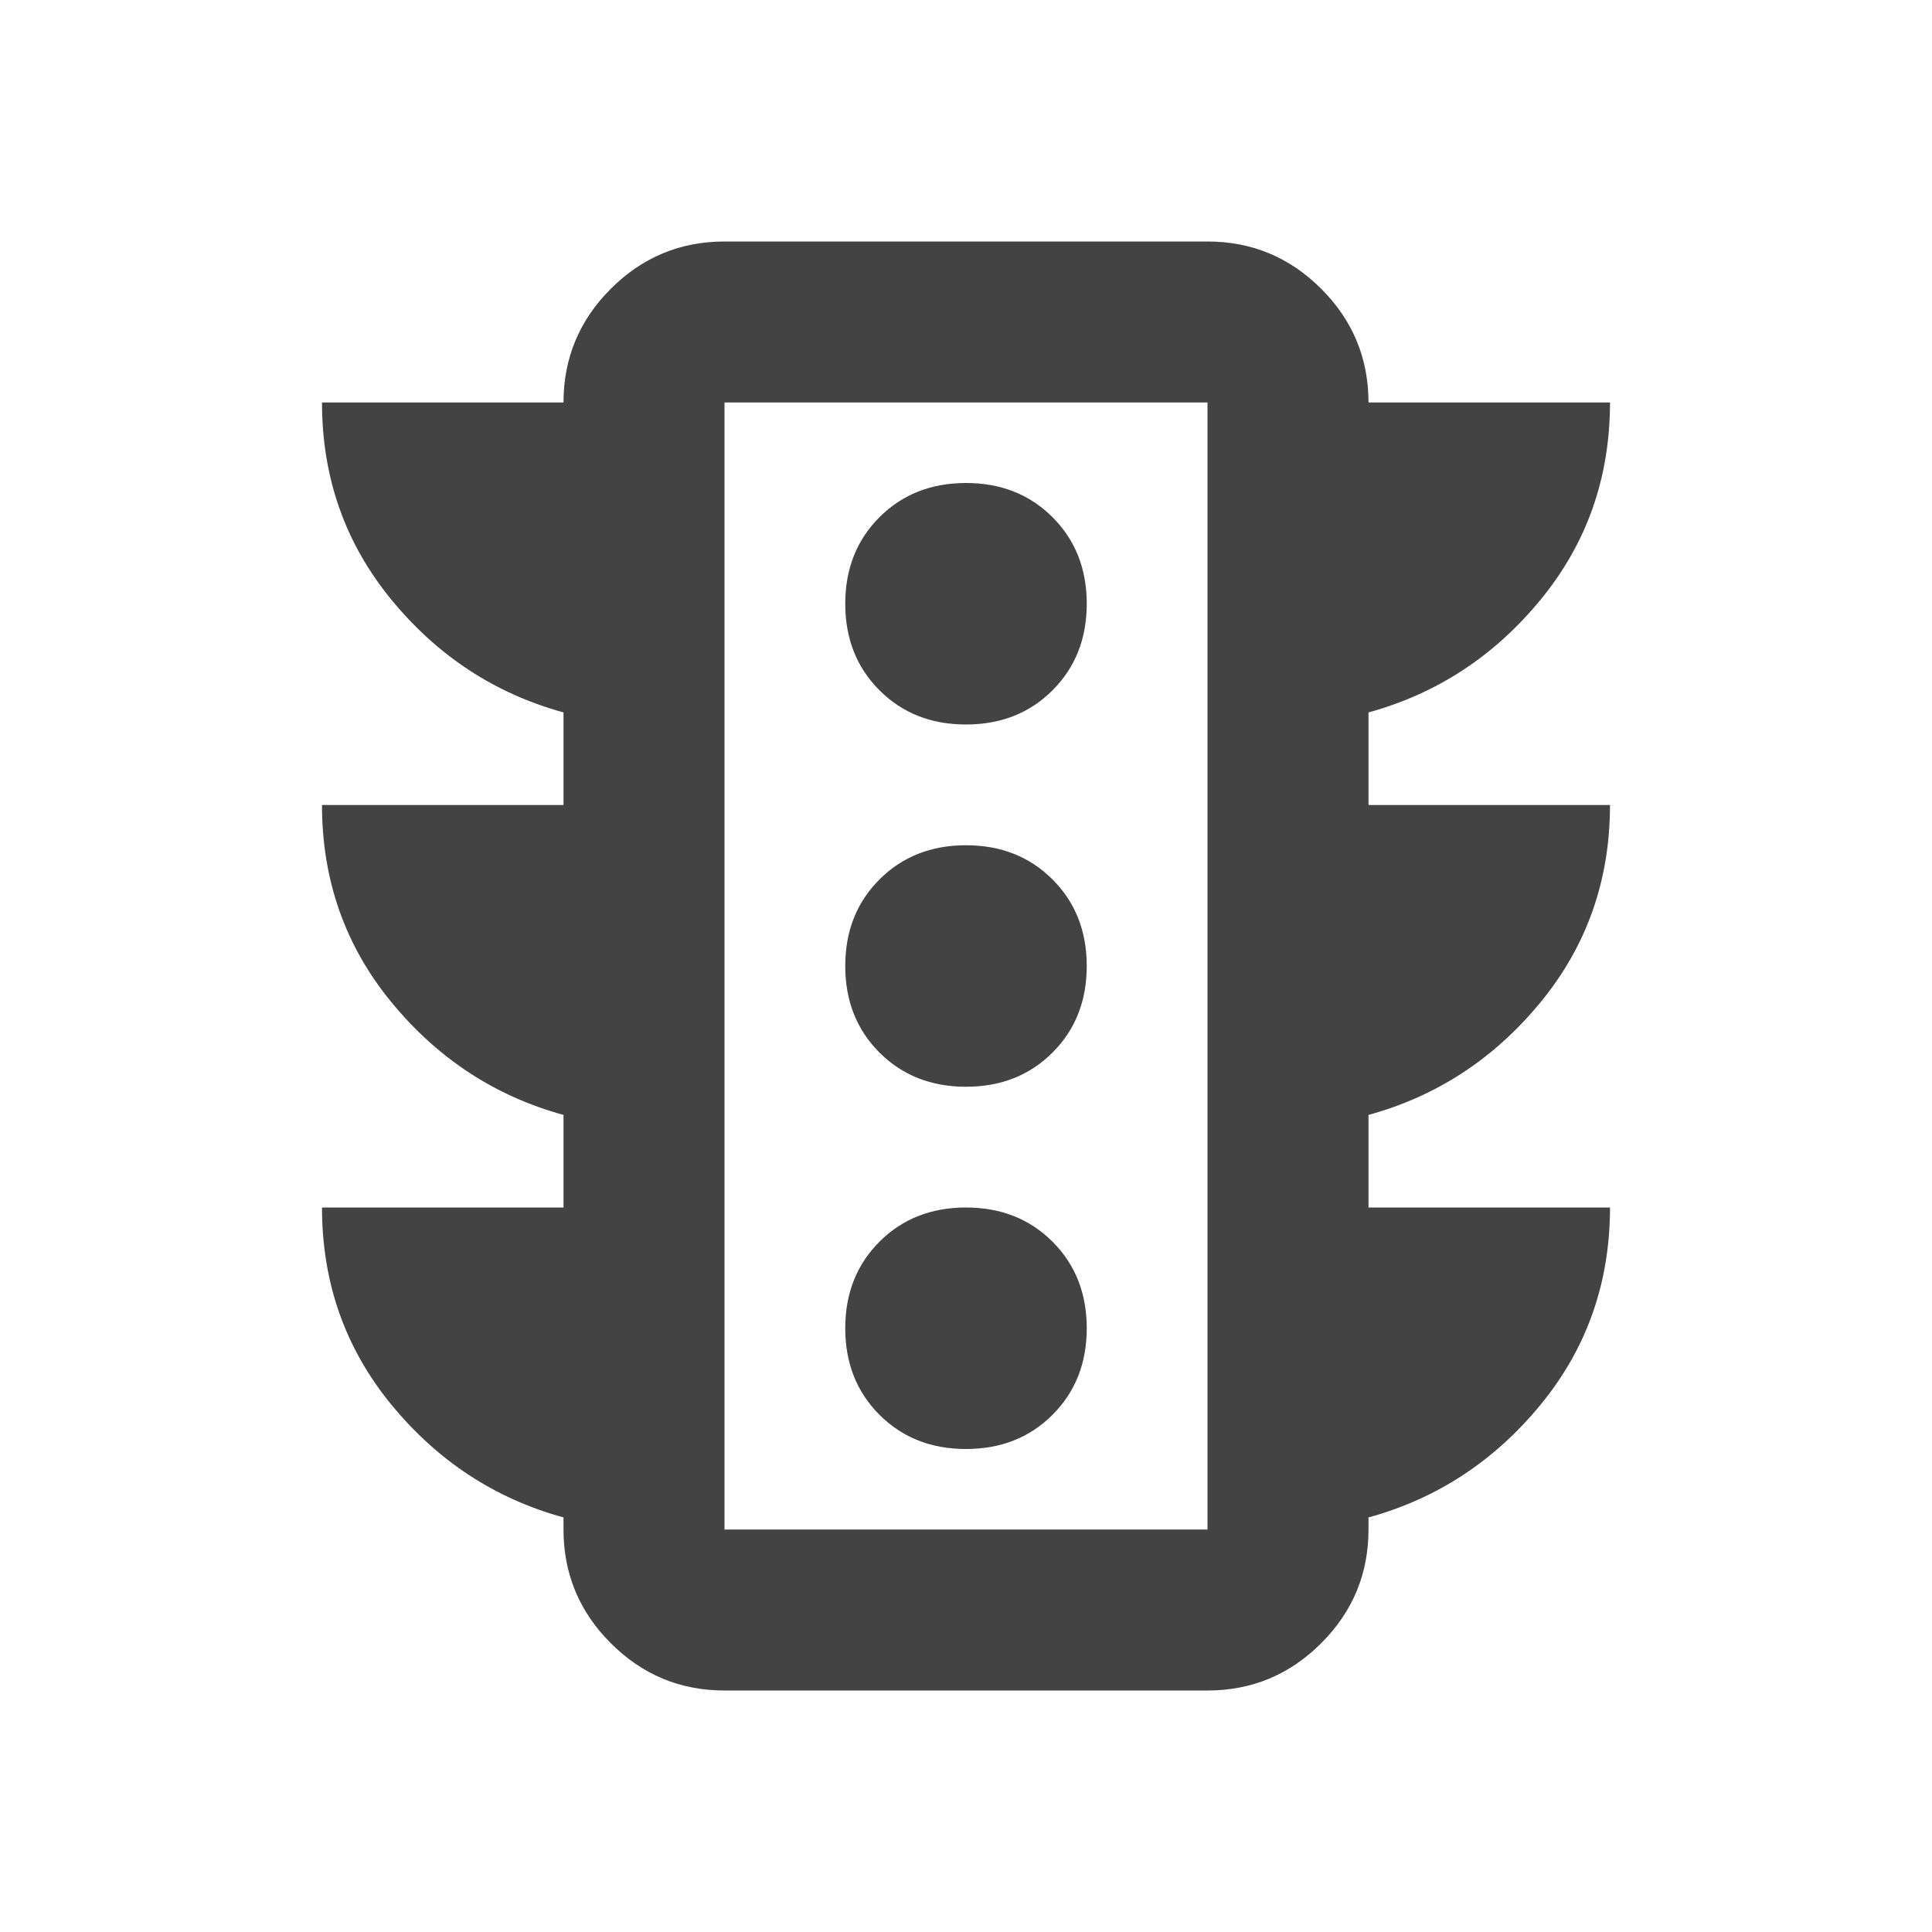
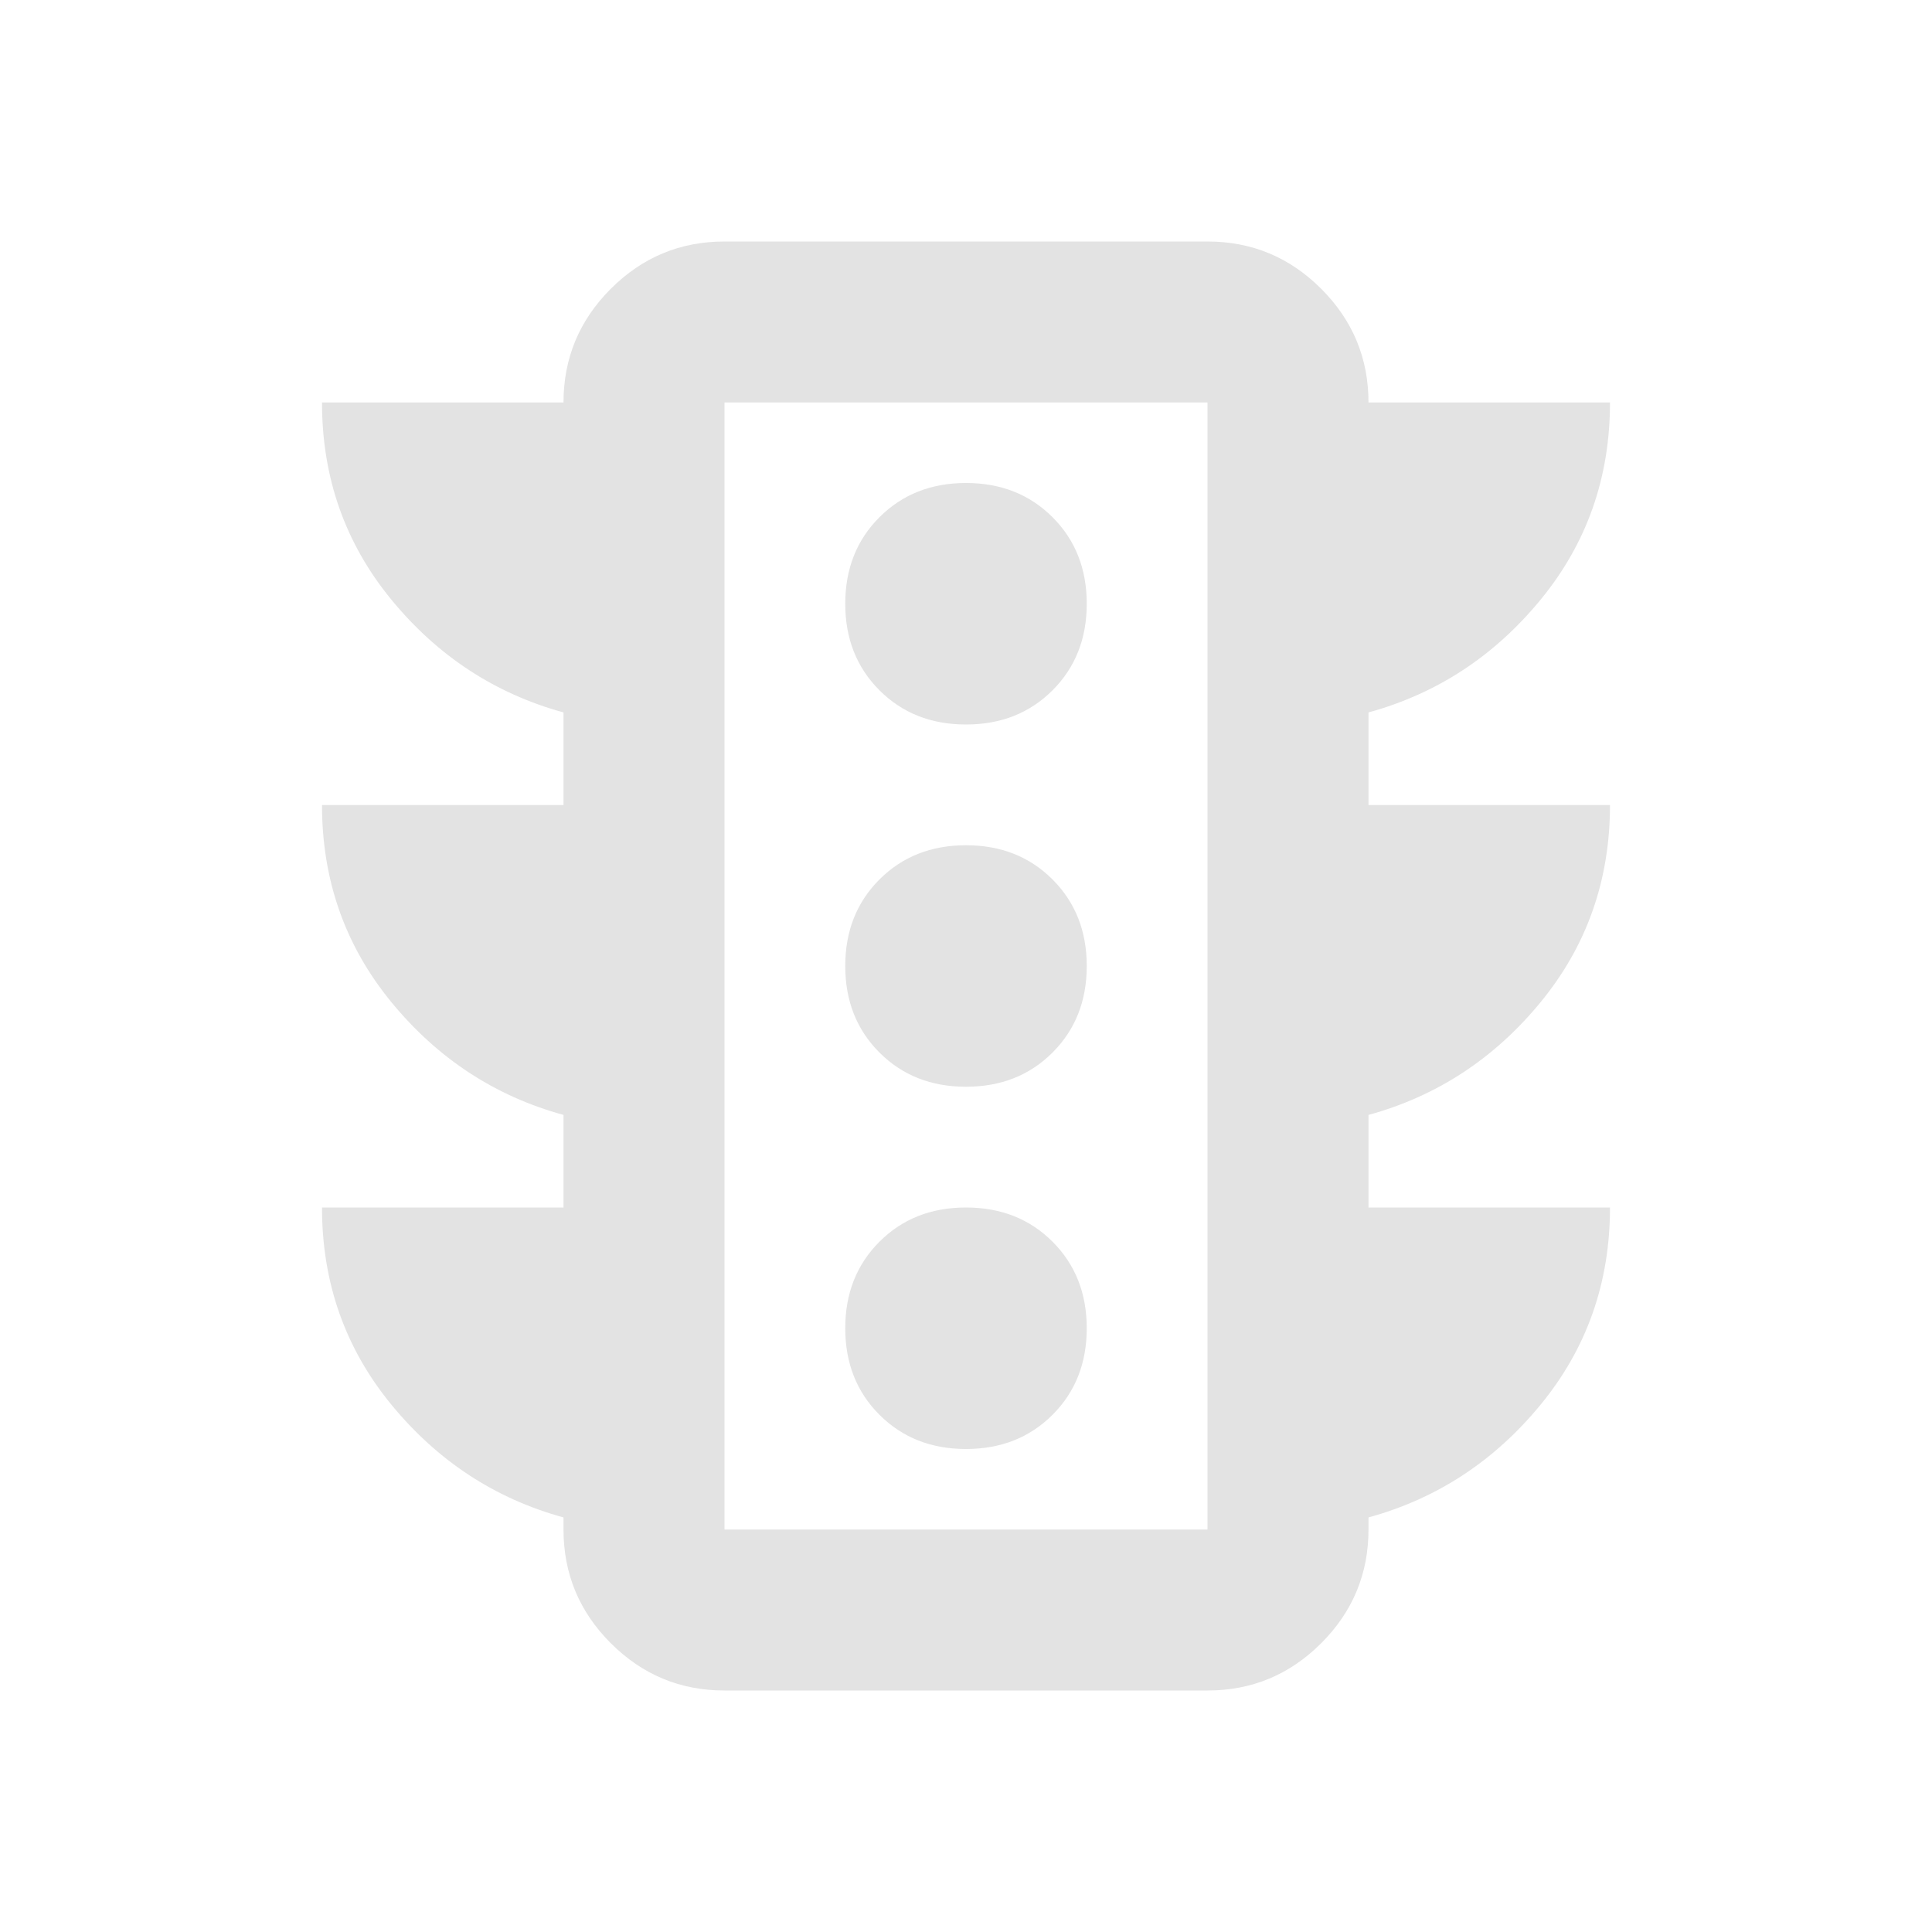
- <svg xmlns="http://www.w3.org/2000/svg" height="24px" viewBox="0 -960 960 960" width="24px" fill="#434343">
-   <path d="M480-240q26 0 43-17t17-43q0-26-17-43t-43-17q-26 0-43 17t-17 43q0 26 17 43t43 17Zm0-180q26 0 43-17t17-43q0-26-17-43t-43-17q-26 0-43 17t-17 43q0 26 17 43t43 17Zm0-180q26 0 43-17t17-43q0-26-17-43t-43-17q-26 0-43 17t-17 43q0 26 17 43t43 17ZM280-360v-46q-51-14-85.5-56T160-560h120v-46q-51-14-85.5-56T160-760h120q0-33 23.5-56.5T360-840h240q33 0 56.5 23.5T680-760h120q0 56-34.5 98T680-606v46h120q0 56-34.5 98T680-406v46h120q0 56-34.5 98T680-206v6q0 33-23.5 56.5T600-120H360q-33 0-56.5-23.5T280-200v-6q-51-14-85.5-56T160-360h120Zm80 160h240v-560H360v560Zm0 0v-560 560Z" />
+ <svg xmlns="http://www.w3.org/2000/svg" height="24px" viewBox="0 -960 960 960" width="24px" fill="#e3e3e3">
+   <path d="M523-257q17-17 17-43t-17-43q-17-17-43-17t-43 17q-17 17-17 43t17 43q17 17 43 17t43-17Zm0-180q17-17 17-43t-17-43q-17-17-43-17t-43 17q-17 17-17 43t17 43q17 17 43 17t43-17Zm0-180q17-17 17-43t-17-43q-17-17-43-17t-43 17q-17 17-17 43t17 43q17 17 43 17t43-17ZM280-360v-46q-51-14-85.5-56T160-560h120v-46q-51-14-85.5-56T160-760h120q0-33 23.5-56.5T360-840h240q33 0 56.5 23.5T680-760h120q0 56-34.5 98T680-606v46h120q0 56-34.5 98T680-406v46h120q0 56-34.5 98T680-206v6q0 33-23.5 56.5T600-120H360q-33 0-56.5-23.5T280-200v-6q-51-14-85.5-56T160-360h120Zm80 160h240v-560H360v560Zm0 0v-560 560Z" />
</svg>
